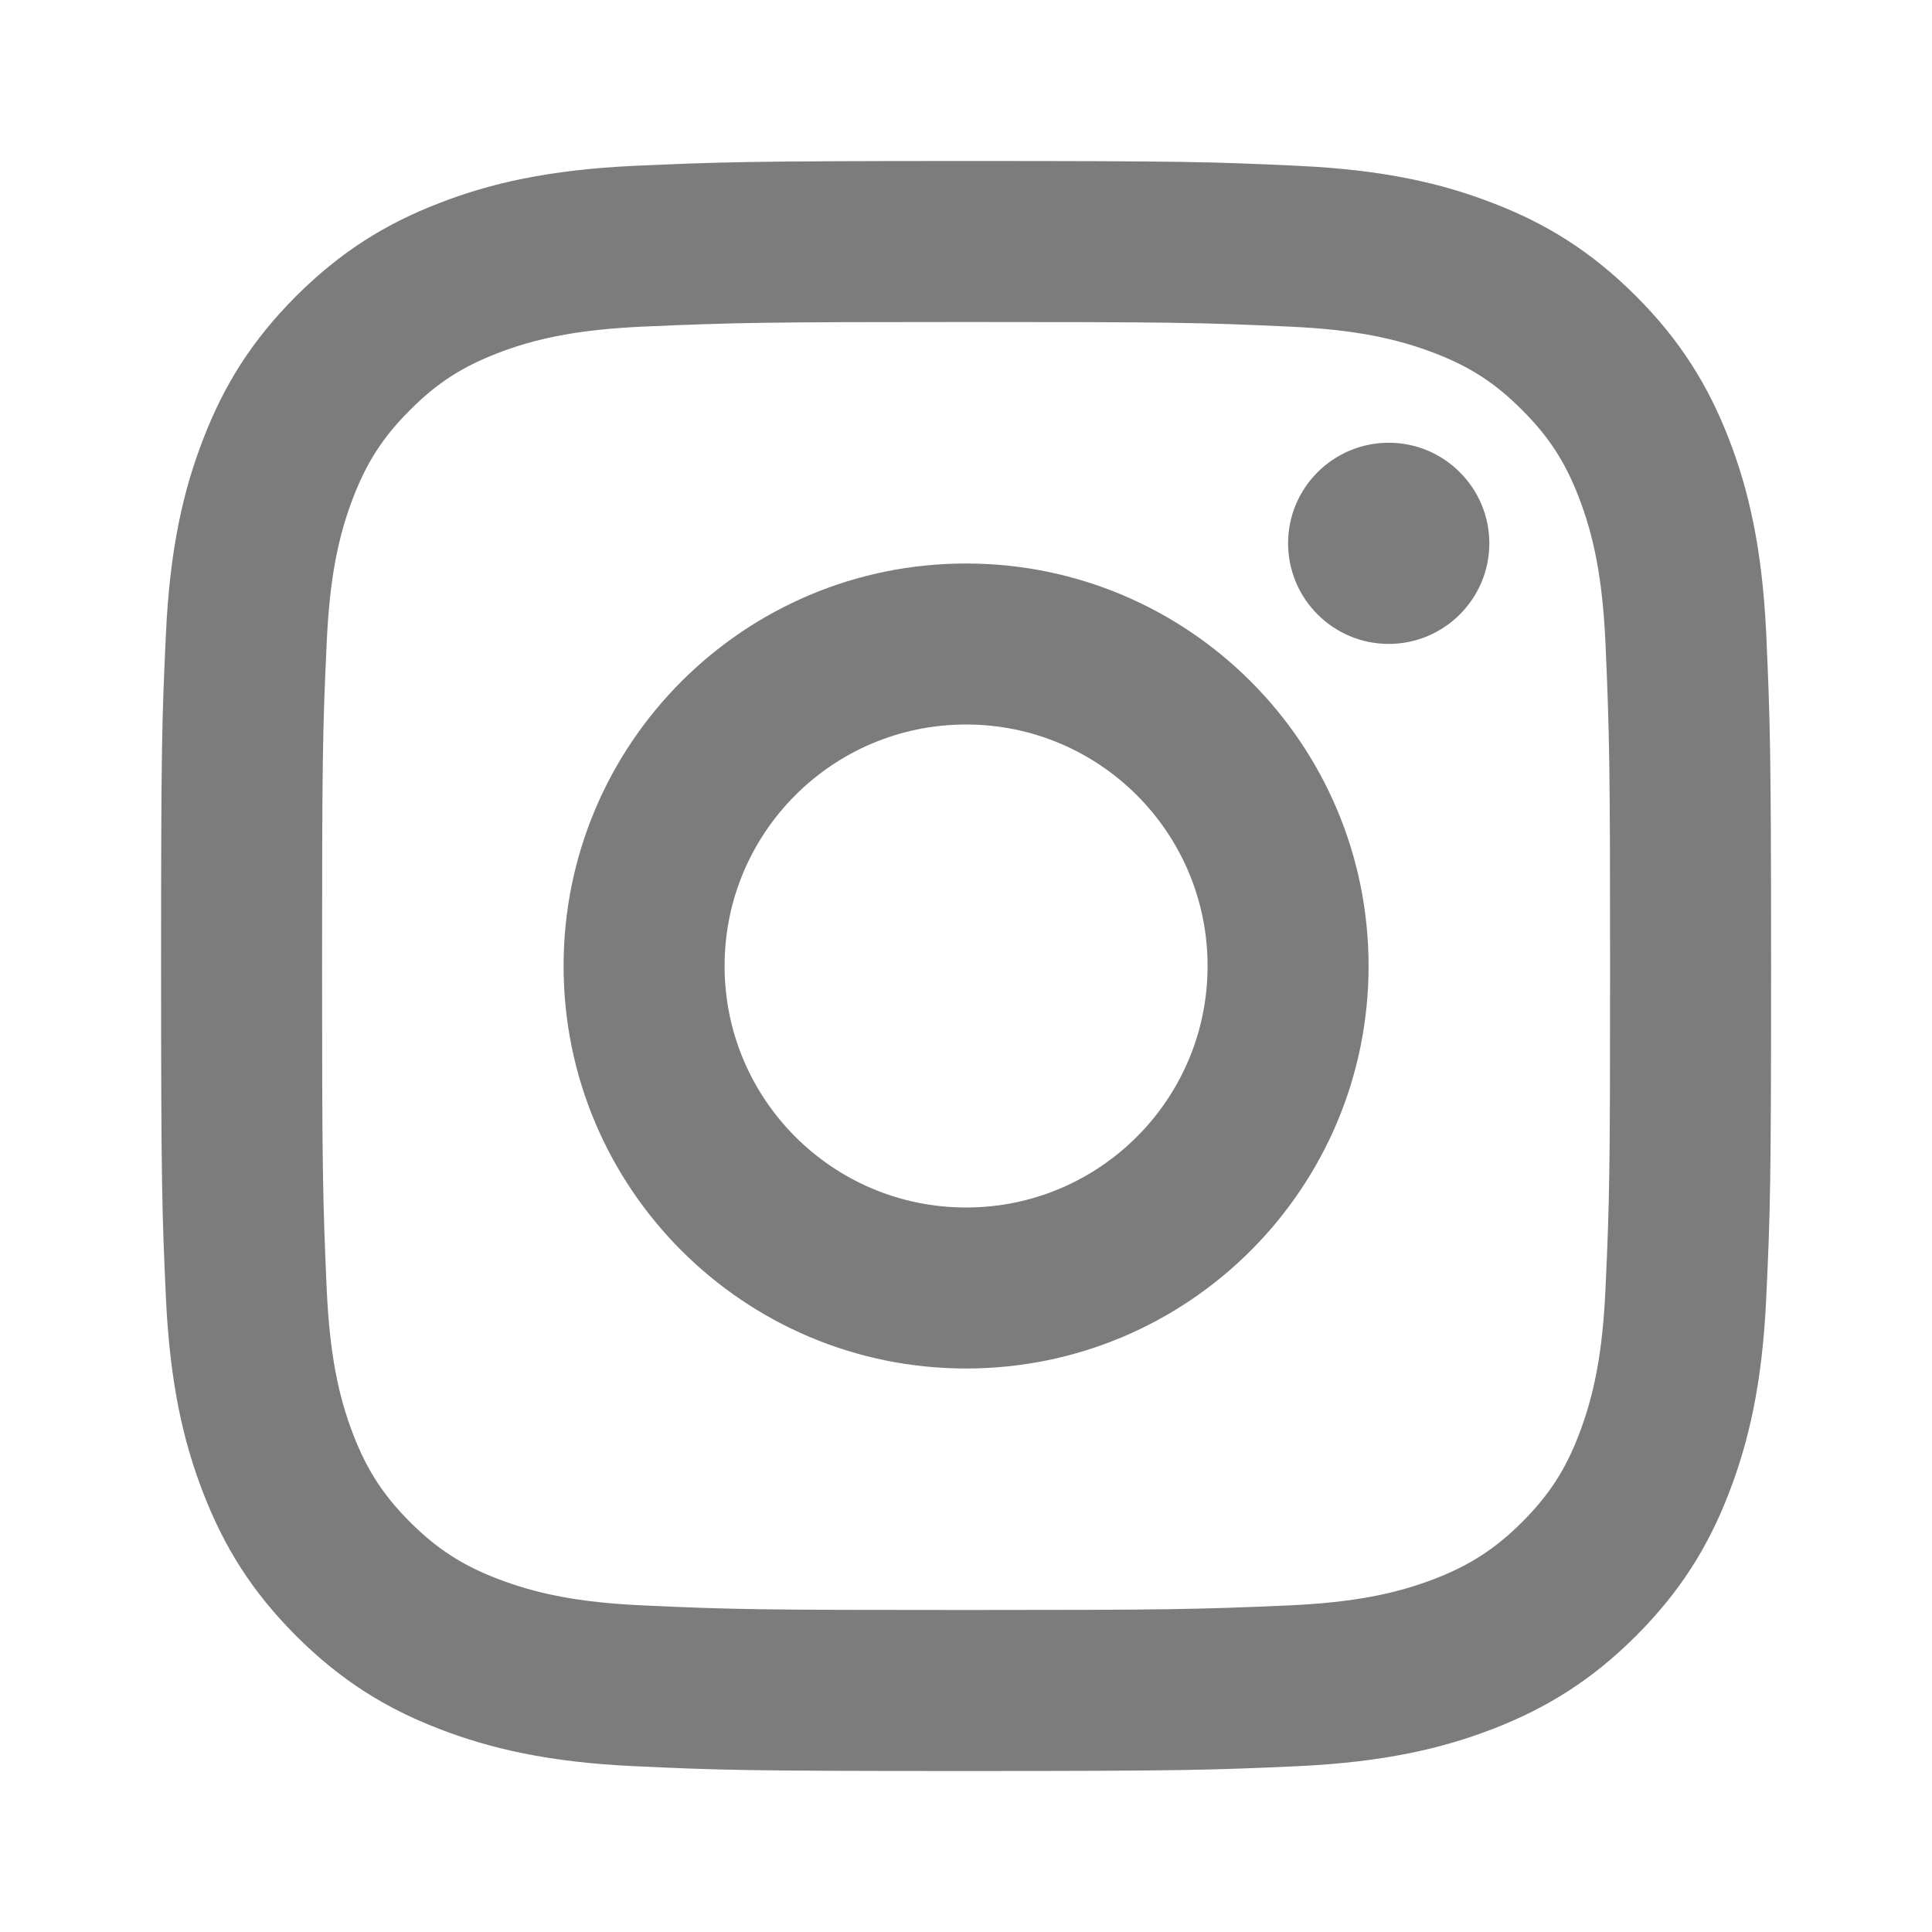
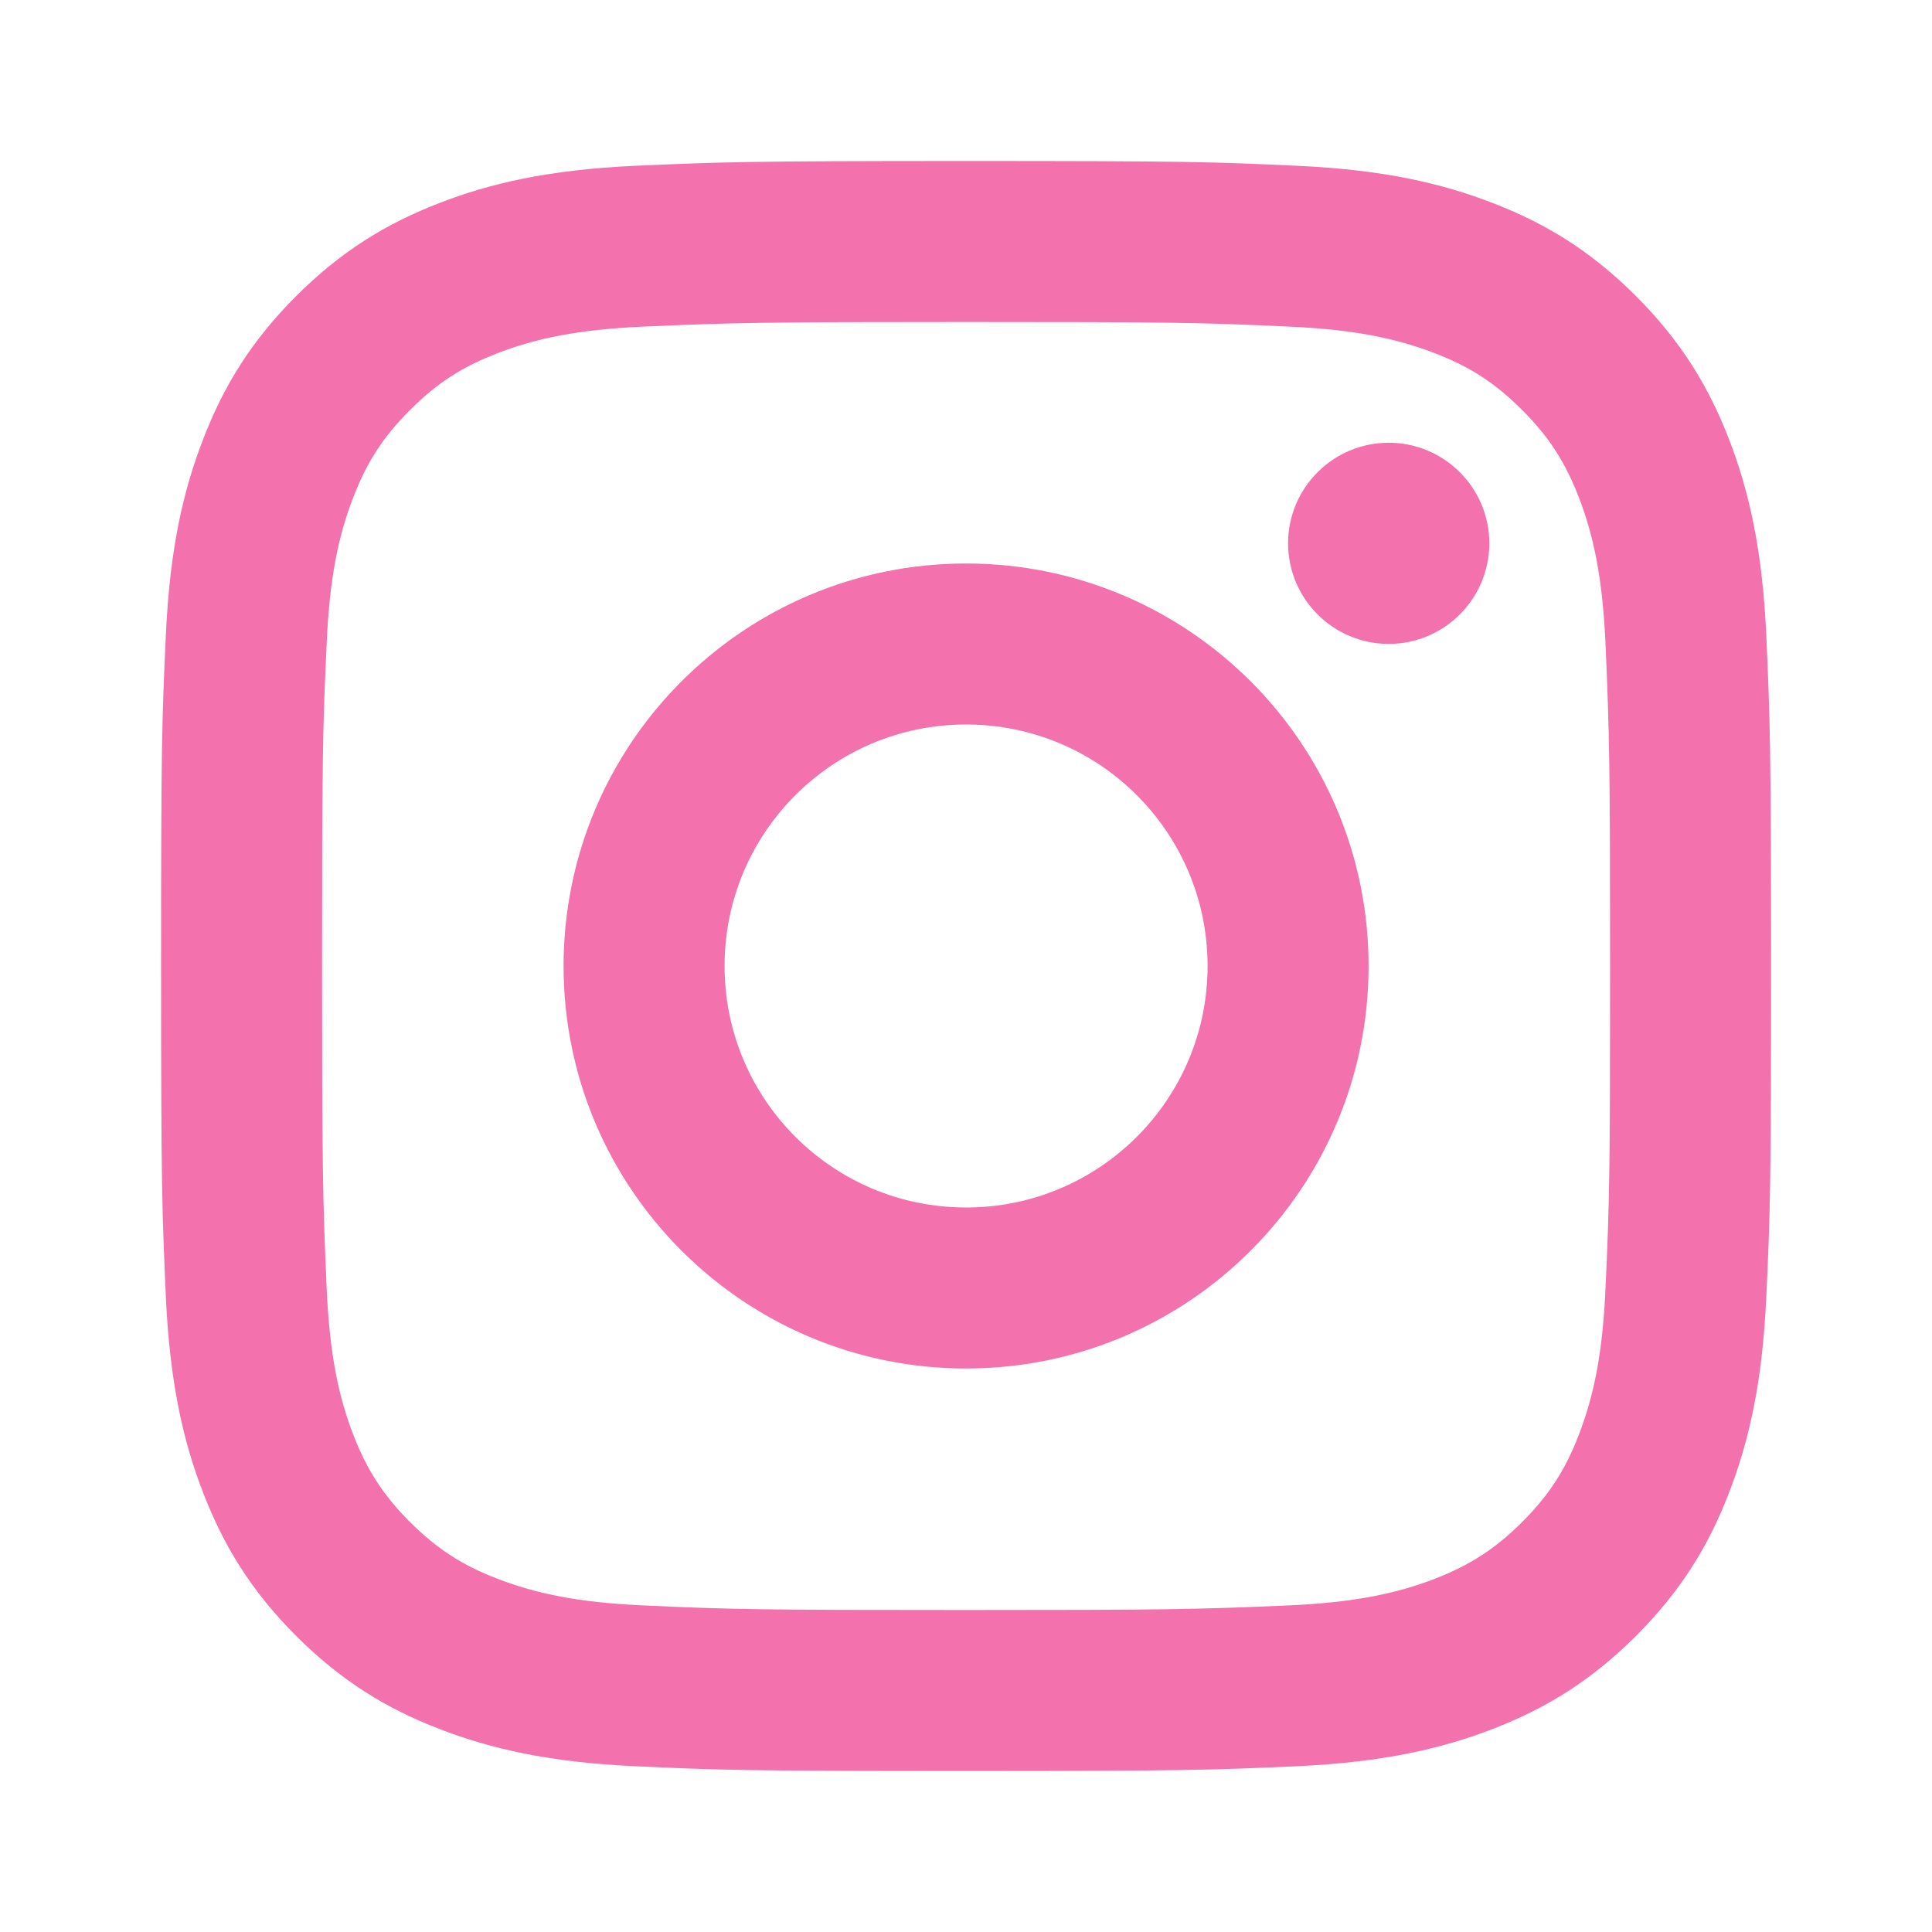
- <svg xmlns="http://www.w3.org/2000/svg" viewBox="0 0 24 24" fill="rgba(124,124,124,1)">
+ <svg xmlns="http://www.w3.org/2000/svg" viewBox="0 0 24 24" fill="rgba(243,113,173,1)">
  <path d="M12.001 9C10.344 9 9.001 10.343 9.001 12C9.001 13.657 10.344 15 12.001 15C13.658 15 15.001 13.657 15.001 12C15.001 10.343 13.658 9 12.001 9ZM12.001 7C14.761 7 17.001 9.237 17.001 12C17.001 14.761 14.764 17 12.001 17C9.241 17 7.001 14.763 7.001 12C7.001 9.24 9.238 7 12.001 7ZM18.501 6.749C18.501 7.439 17.94 7.999 17.251 7.999C16.561 7.999 16.001 7.438 16.001 6.749C16.001 6.06 16.562 5.5 17.251 5.5C17.939 5.499 18.501 6.06 18.501 6.749ZM12.001 4C9.527 4 9.123 4.007 7.972 4.058C7.188 4.095 6.663 4.2 6.174 4.39C5.74 4.558 5.427 4.759 5.094 5.093C4.759 5.427 4.558 5.74 4.39 6.174C4.2 6.663 4.095 7.188 4.059 7.971C4.007 9.075 4.001 9.461 4.001 12C4.001 14.475 4.008 14.878 4.059 16.029C4.096 16.812 4.201 17.339 4.39 17.826C4.559 18.261 4.761 18.574 5.092 18.906C5.429 19.242 5.742 19.443 6.172 19.609C6.666 19.8 7.191 19.906 7.972 19.942C9.076 19.994 9.462 20 12.001 20C14.476 20 14.879 19.993 16.03 19.942C16.812 19.905 17.338 19.8 17.827 19.611C18.26 19.442 18.575 19.24 18.907 18.909C19.244 18.572 19.445 18.259 19.611 17.828C19.801 17.336 19.907 16.81 19.943 16.029C19.995 14.925 20.001 14.539 20.001 12C20.001 9.526 19.994 9.122 19.943 7.971C19.906 7.189 19.8 6.661 19.611 6.173C19.443 5.74 19.242 5.426 18.908 5.093C18.573 4.757 18.262 4.557 17.827 4.389C17.338 4.2 16.812 4.094 16.03 4.058C14.926 4.006 14.54 4 12.001 4ZM12.001 2C14.718 2 15.057 2.01 16.123 2.06C17.188 2.109 17.913 2.277 18.551 2.525C19.21 2.779 19.767 3.123 20.323 3.678C20.878 4.234 21.221 4.793 21.476 5.45C21.723 6.087 21.891 6.813 21.941 7.878C21.988 8.944 22.001 9.283 22.001 12C22.001 14.717 21.991 15.056 21.941 16.122C21.892 17.187 21.723 17.913 21.476 18.55C21.222 19.209 20.878 19.766 20.323 20.322C19.767 20.877 19.208 21.22 18.551 21.475C17.913 21.722 17.188 21.89 16.123 21.94C15.057 21.988 14.718 22 12.001 22C9.284 22 8.945 21.99 7.878 21.94C6.814 21.891 6.089 21.722 5.451 21.475C4.793 21.221 4.235 20.877 3.679 20.322C3.123 19.766 2.781 19.207 2.526 18.55C2.278 17.913 2.111 17.187 2.061 16.122C2.013 15.056 2.001 14.717 2.001 12C2.001 9.283 2.011 8.944 2.061 7.878C2.11 6.812 2.278 6.088 2.526 5.45C2.78 4.792 3.123 4.234 3.679 3.678C4.235 3.123 4.793 2.78 5.451 2.525C6.088 2.277 6.813 2.11 7.878 2.06C8.945 2.013 9.284 2 12.001 2Z" />
</svg>
